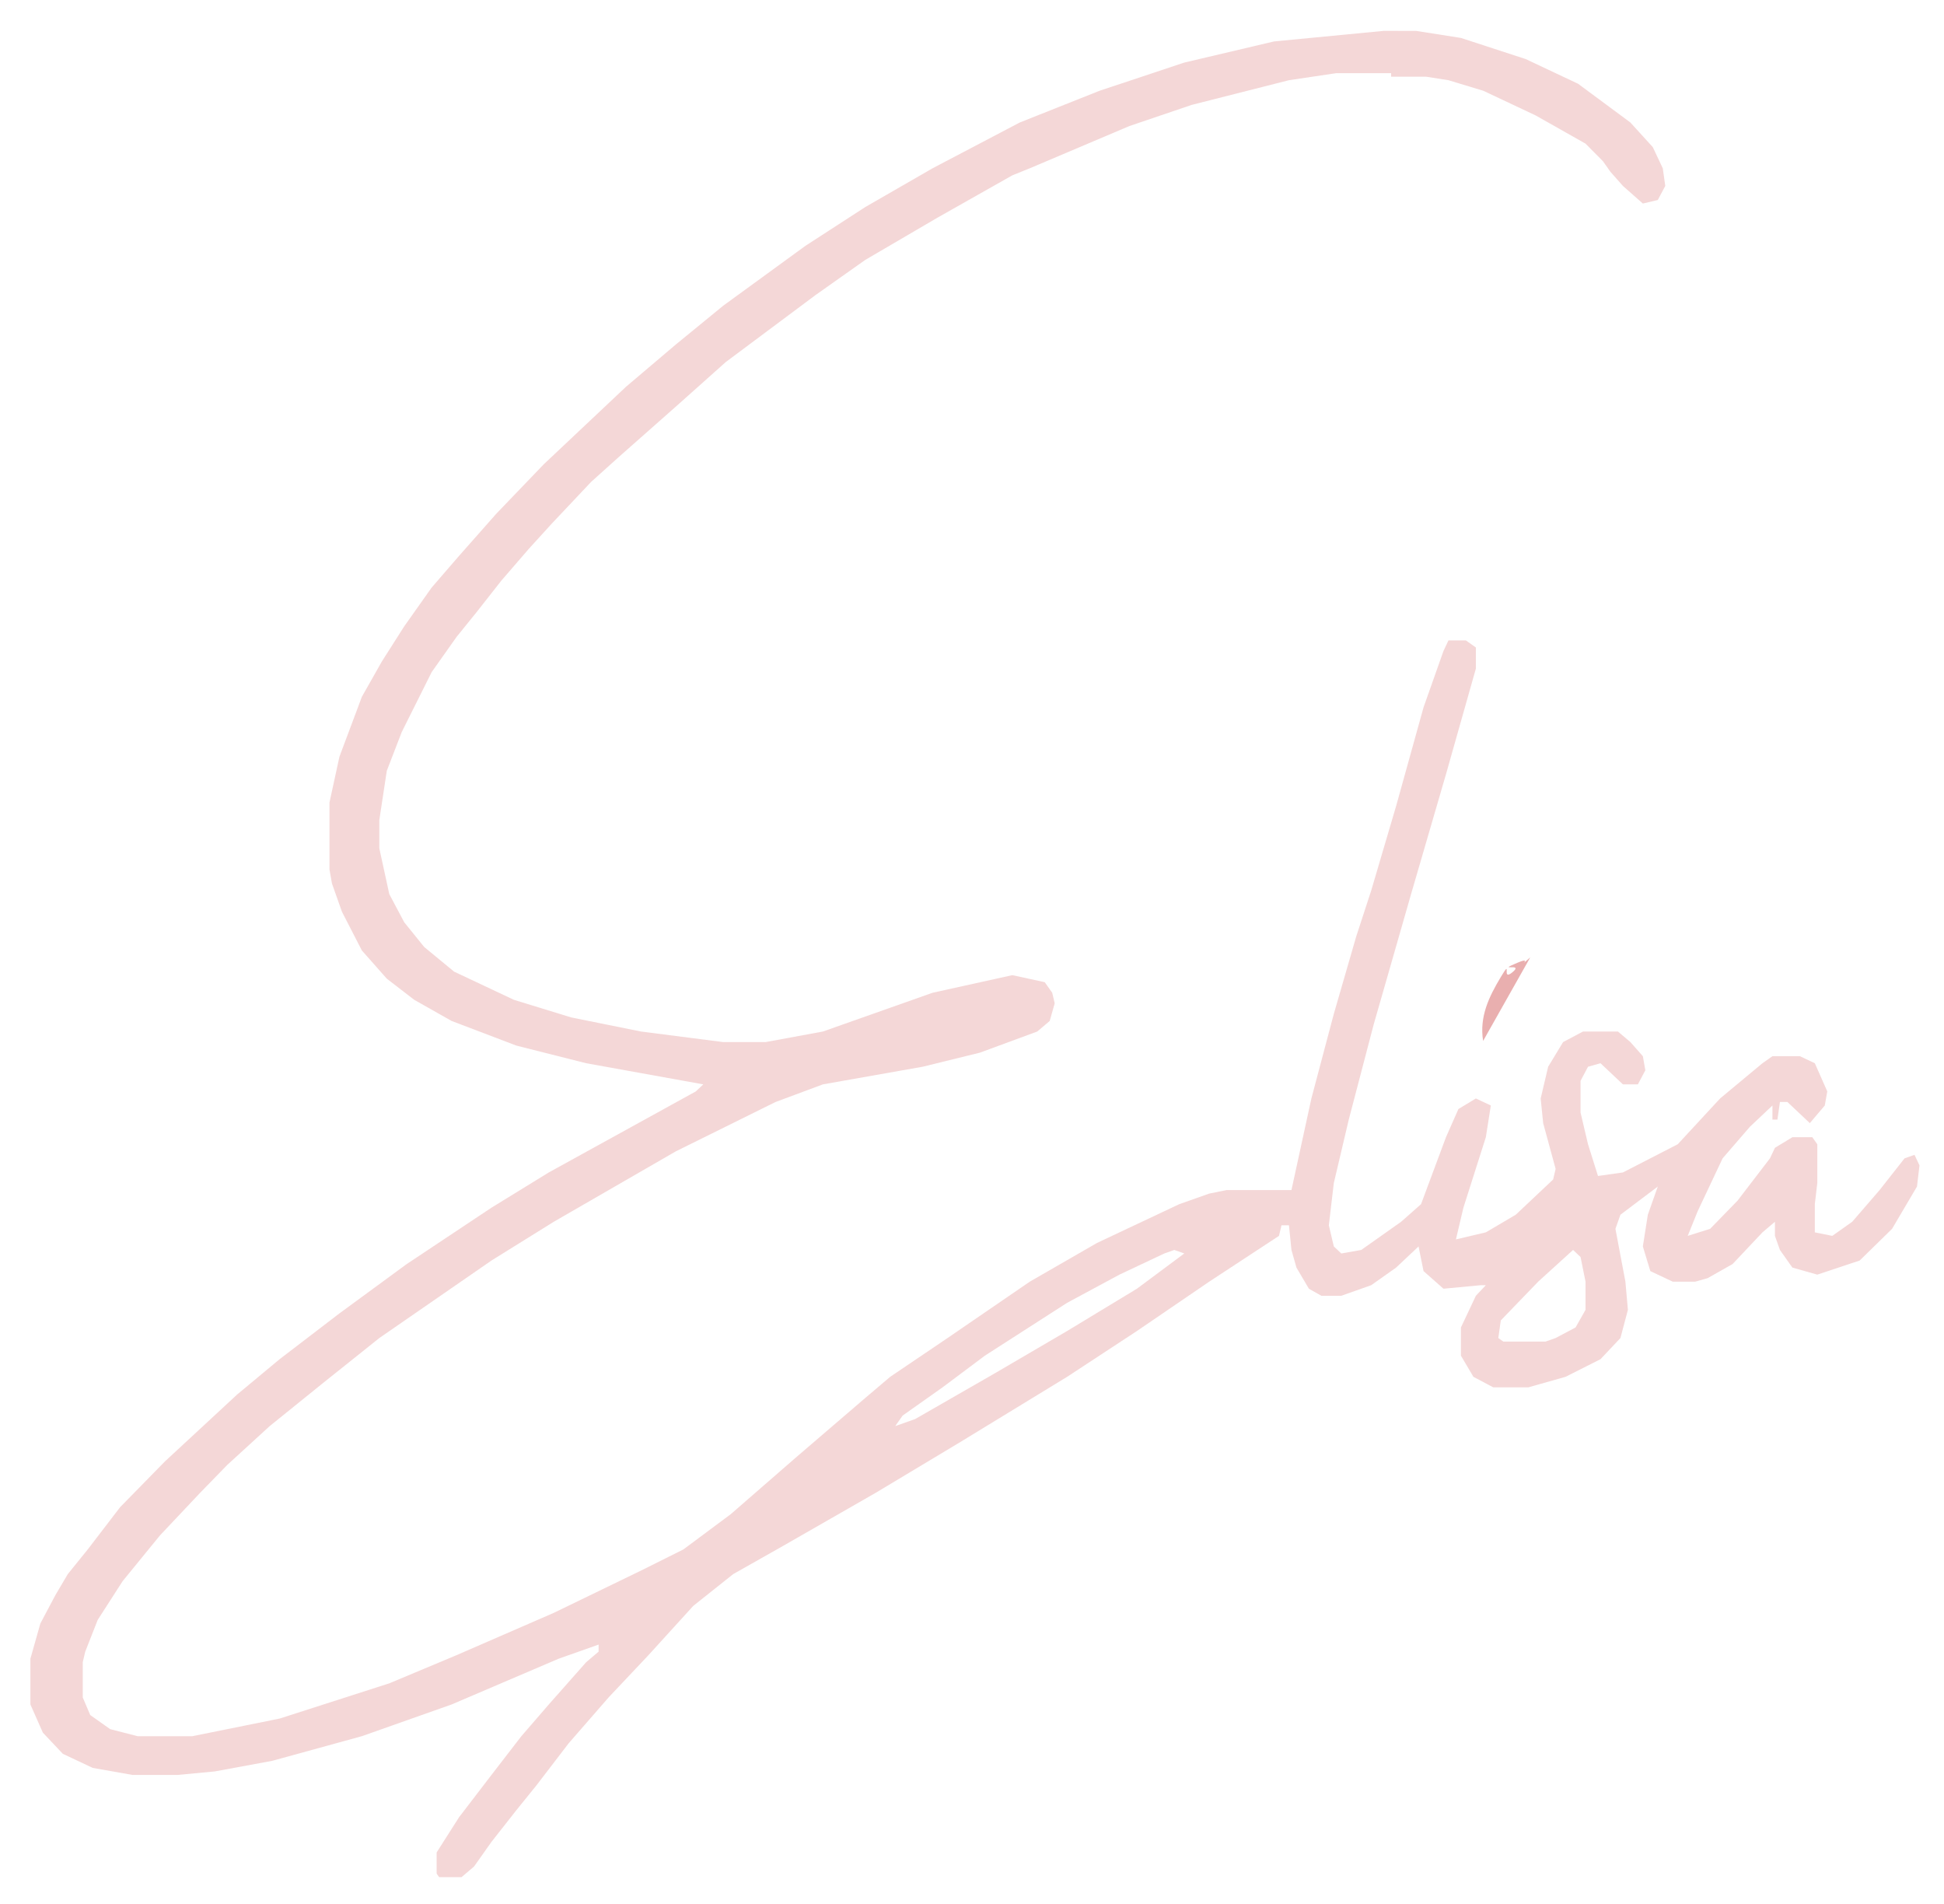
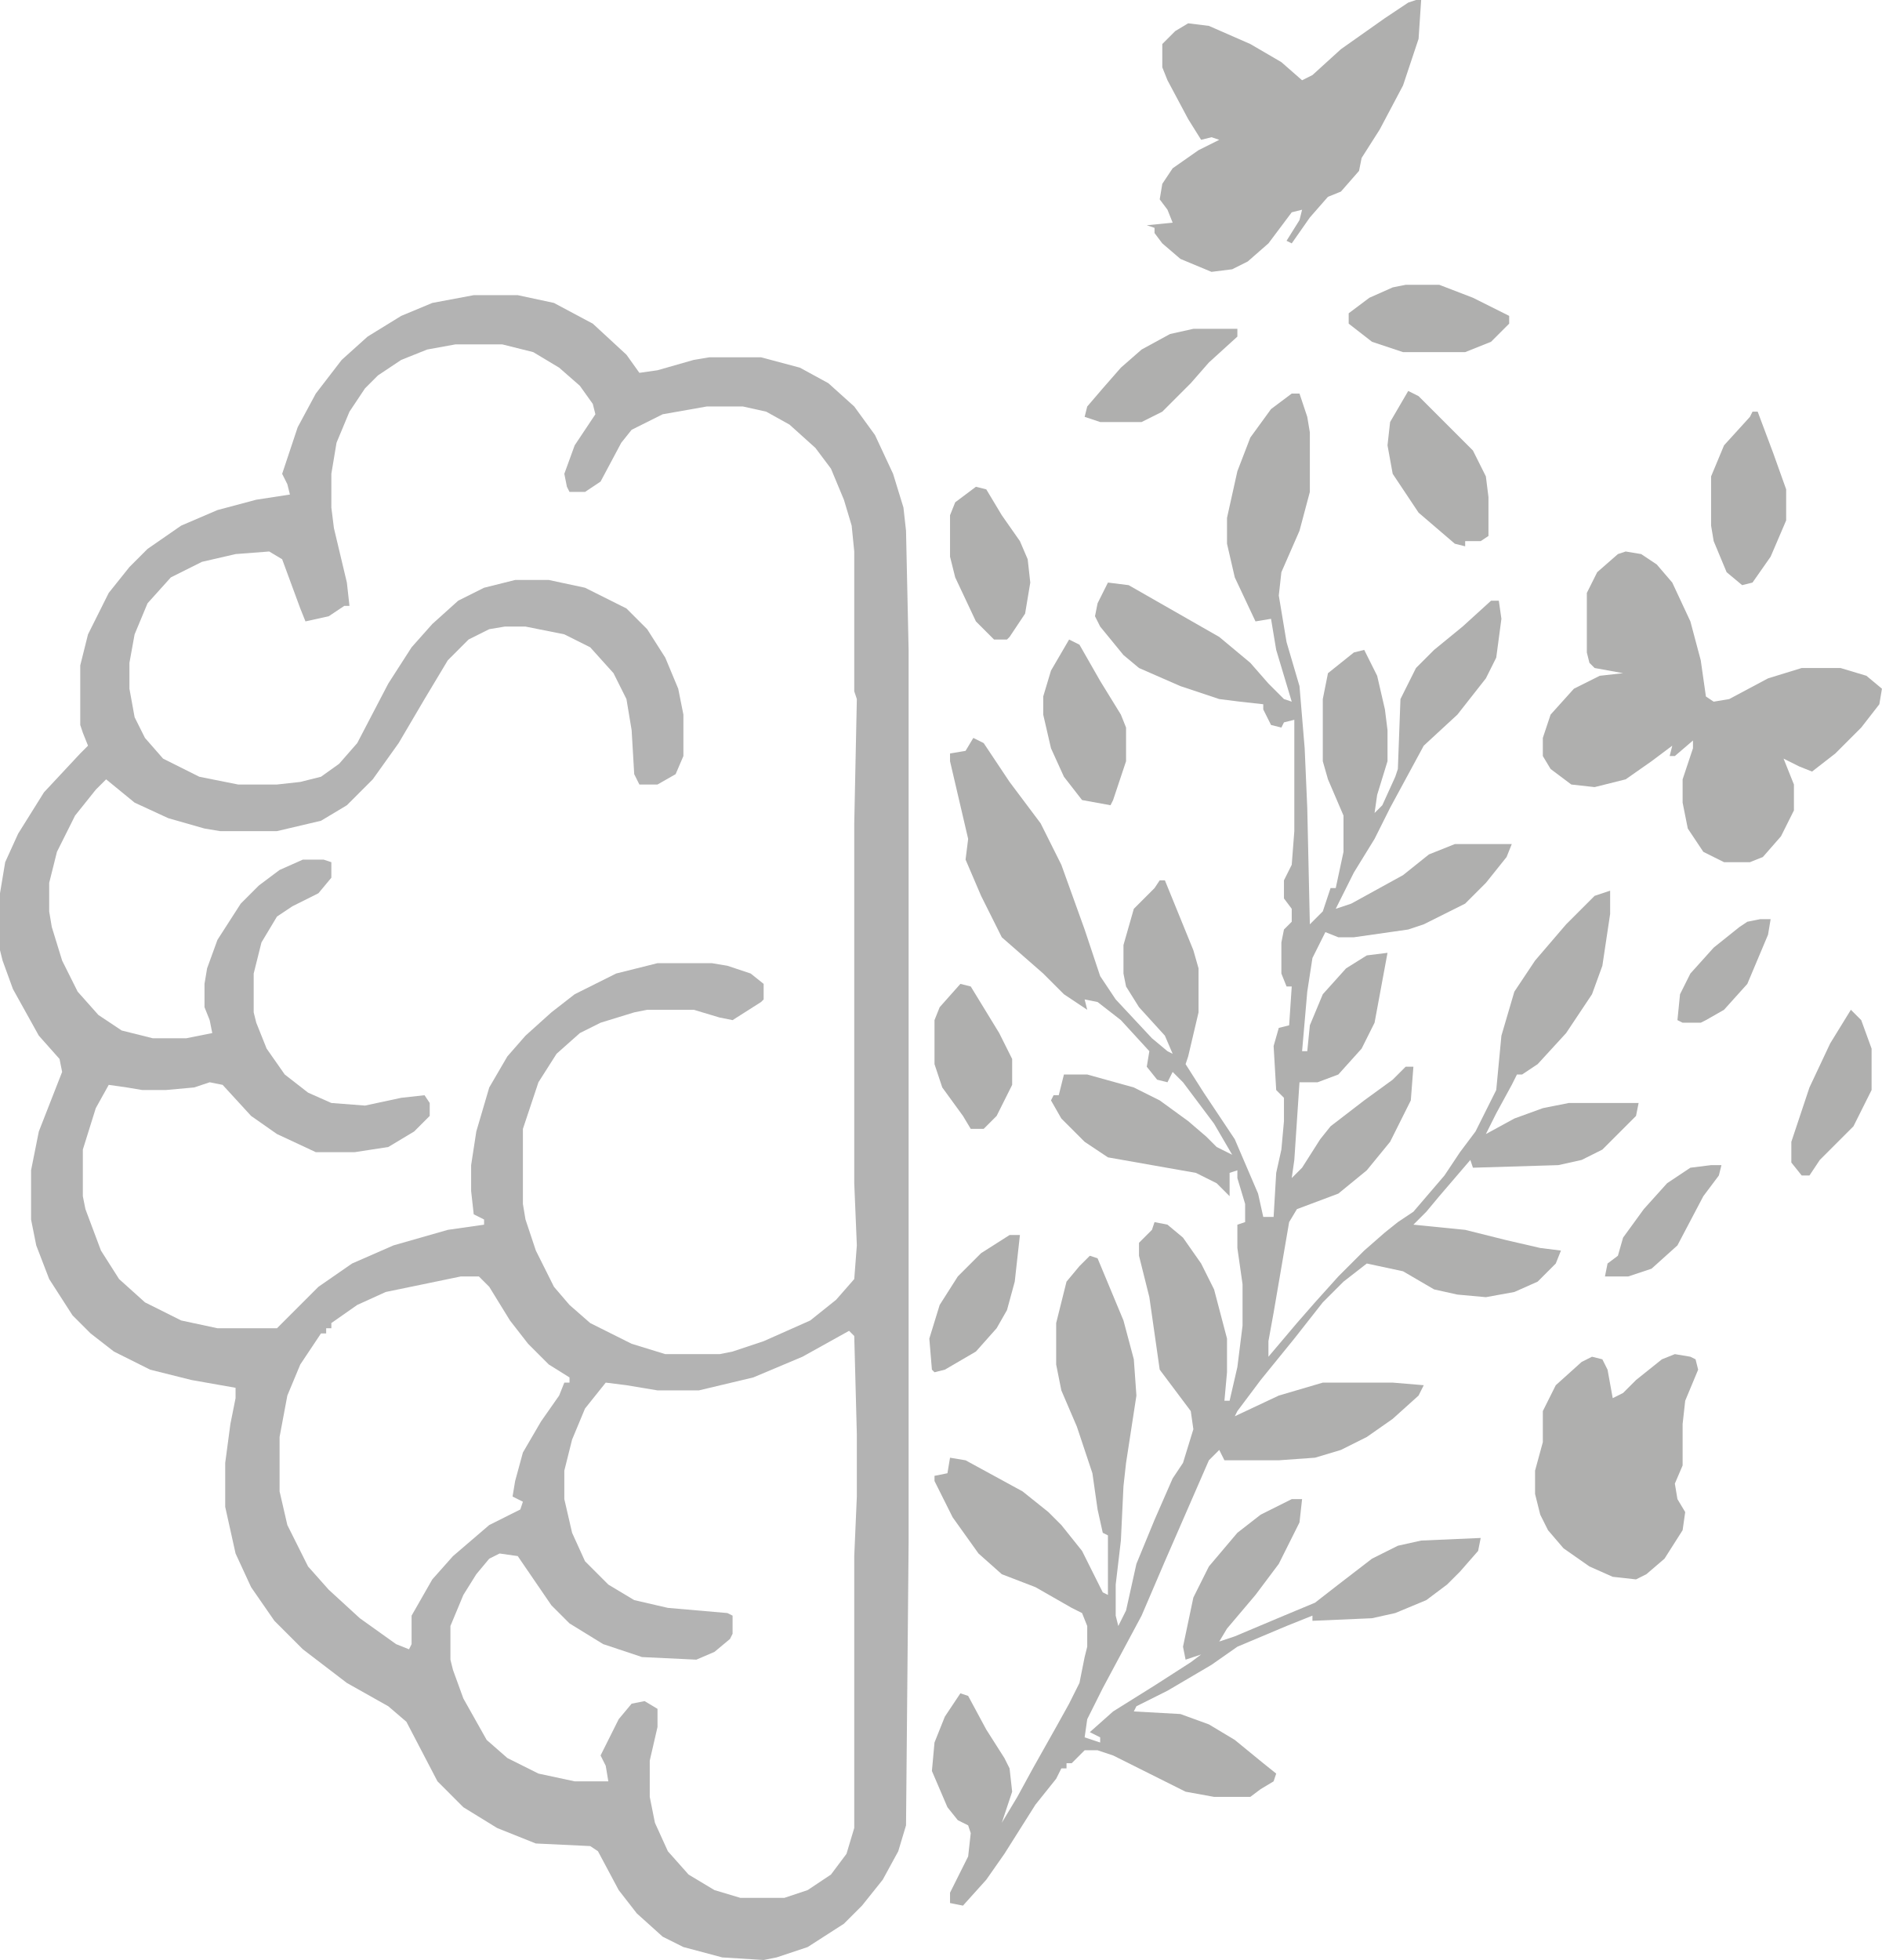
- <svg xmlns="http://www.w3.org/2000/svg" version="1.1" viewBox="0 0 758 742.09" width="189.5" height="185.522" id="svg149">
-   <defs id="defs149" />
-   <path d="m 550.477,111.484 h 26.31 l 11.131,2.951 12.143,5.903 14.167,11.805 6.071,7.87 9.107,-1.968 13.155,-2.951 8.095,-0.984 h 14.167 l 15.179,2.951 14.167,6.886 10.119,8.854 7.083,9.838 7.083,13.773 5.06,17.708 1.012,7.87 1.012,205.611 v 108.216 l 4.048,6.886 -1.012,3.935 -6.071,4.919 -9.107,-5.903 h -3.036 l -1.012,4.919 h -2.024 v -3.935 l -9.107,5.903 -11.131,8.854 -10.119,14.757 -4.048,6.886 9.107,-1.968 11.131,-7.87 13.155,-11.805 2.024,-2.951 7.083,-2.951 h 8.095 l 2.024,1.968 v 10.822 l -1.012,5.903 v 7.87 l 7.083,0.984 8.095,-3.935 11.131,-8.854 10.119,-8.854 4.048,-0.984 2.024,2.951 -1.012,5.903 -10.119,11.805 -13.155,8.854 -17.202,3.935 -10.119,-1.968 -5.06,-4.919 -2.024,-3.935 v -3.935 l -5.06,2.951 -12.143,8.854 -10.119,3.935 -5.06,0.984 h -9.107 l -9.107,-2.951 -3.036,-6.886 2.024,-8.854 4.048,-7.87 -15.179,7.87 -2.024,3.935 4.048,14.757 1.012,7.87 -3.036,7.87 -8.095,5.903 -14.167,4.919 -15.179,2.951 h -14.167 l -8.095,-2.951 -5.06,-5.903 v -7.87 l 6.071,-8.854 4.048,-2.951 h -2.024 l -15.179,0.984 -8.095,-4.919 -2.024,-6.886 -9.107,5.903 -10.119,4.919 -12.143,2.951 h -8.095 l -5.06,-1.968 -5.06,-5.903 -2.024,-4.919 -1.012,-6.886 h -3.036 l -1.012,2.951 -28.333,12.789 -29.345,13.773 -28.333,12.789 -44.524,18.692 -33.393,13.773 -37.441,14.757 -20.238,7.87 -16.191,8.854 -18.214,13.773 -16.191,11.805 -16.191,12.789 -13.155,11.805 -8.095,6.886 -10.119,8.854 -7.083,6.886 -5.06,2.951 h -9.107 l -1.012,-0.984 v -5.903 l 9.107,-9.838 13.155,-11.805 12.143,-10.822 11.131,-8.854 15.179,-11.805 5.06,-2.951 v -1.968 l -16.191,3.935 -43.512,12.789 -36.429,8.854 -36.429,6.886 -23.274,2.951 -15.179,0.984 H 41.488 L 25.298,711.592 13.155,707.657 5.06,701.755 0,693.884 v -12.789 l 4.048,-9.838 6.071,-7.87 5.06,-5.903 8.095,-6.886 13.155,-11.805 18.214,-12.789 29.345,-18.692 17.202,-9.838 24.286,-12.789 27.321,-13.773 34.405,-15.741 23.274,-9.838 59.702,-22.627 3.036,-1.968 -47.56,-5.903 -28.333,-4.919 -26.31,-6.886 -15.179,-5.903 -11.131,-5.903 -10.119,-7.87 -8.095,-10.822 -4.048,-7.87 -1.012,-3.935 v -18.692 l 4.048,-12.789 9.107,-16.724 8.095,-9.838 9.107,-9.838 11.131,-10.822 11.131,-8.854 15.179,-11.805 19.226,-13.773 33.393,-21.643 20.238,-11.805 19.226,-10.822 33.393,-16.724 24.286,-10.822 27.321,-10.822 33.393,-11.805 h 2.024 v -6.886 l 4.048,-10.822 8.095,-13.773 9.107,-10.822 7.083,-6.886 14.167,-7.87 10.119,-3.935 17.202,-3.935 13.155,-0.984 v -3.935 l -3.036,-0.984 1.012,-9.838 6.071,-16.724 9.107,-14.757 10.119,-10.822 10.119,-6.886 16.191,-7.87 z" fill="#FEFEFD" id="path2" style="fill:none;stroke-width:0.998" />
-   <path d="m 398.691,265.938 h 3.036 l 2.024,9.838 1.012,6.886 -8.095,6.886 -9.107,9.838 -11.131,17.708 -4.048,12.789 -1.012,11.805 v 14.757 l 3.036,13.773 8.095,15.741 7.083,10.822 6.071,5.903 -1.012,5.903 -7.083,15.741 -3.036,10.822 v 30.497 l 5.06,16.724 3.036,5.903 v 2.951 l -8.095,1.968 -23.274,3.935 -39.464,9.838 -23.274,2.951 h -17.202 l -33.393,-2.951 -28.333,-3.935 -23.274,-4.919 -24.286,-7.87 -12.143,-6.886 -10.119,-8.854 -6.071,-8.854 -3.036,-10.822 v -7.87 l 4.048,-15.741 8.095,-13.773 11.131,-13.773 15.179,-14.757 11.131,-8.854 9.107,-7.87 13.155,-9.838 18.214,-12.789 21.25,-12.789 22.262,-13.773 21.25,-11.805 22.262,-10.822 19.226,-9.838 28.333,-11.805 28.333,-10.822 z" fill="#FEFEFD" id="path3" style="fill:none;stroke-width:0.998" />
-   <path d="m 405.775,504.014 h 6.071 l 1.012,4.919 11.131,4.919 15.179,4.919 24.286,3.935 -1.012,10.822 -3.036,14.757 1.012,5.903 -9.107,3.935 -20.238,6.886 -25.298,9.838 -23.274,10.822 -16.191,7.87 -17.202,7.87 -22.262,12.789 -21.25,12.789 -25.298,14.757 -15.179,7.87 -28.333,9.838 -49.583,15.741 -34.405,9.838 -37.441,8.854 -20.238,3.935 -29.345,3.935 H 43.512 l -14.167,-2.951 -7.083,-4.919 -2.024,-3.935 v -9.838 l 4.048,-8.854 9.107,-10.822 8.095,-7.87 11.131,-8.854 13.155,-9.838 14.167,-9.838 19.226,-11.805 21.25,-11.805 27.321,-14.757 22.262,-10.822 28.333,-12.789 31.369,-12.789 35.417,-13.773 40.476,-13.773 16.191,-3.935 46.548,-5.903 26.31,-4.919 z" fill="#FDFDFC" id="path5" style="fill:none;stroke-width:0.998" />
-   <path id="path4" style="fill:#f4d7d7;stroke-width:1.155" d="m 539.515,12.034 -42.757,4.121 -34.983,8.241 -33.039,10.988 -31.096,12.362 -34.011,17.856 -26.237,15.109 -23.322,15.109 -32.068,23.35 -18.463,15.109 -19.435,16.482 -32.068,30.217 -18.463,19.229 -14.576,16.482 -10.689,12.362 -10.689,15.109 -8.746,13.735 -7.774,13.735 -8.746,23.35 -3.887,17.856 v 26.097 l 0.972,5.494 3.887,10.988 7.774,15.109 9.717,10.988 10.689,8.241 14.576,8.241 25.265,9.615 27.209,6.868 45.672,8.241 -2.915,2.747 -57.333,31.591 -22.35,13.735 -33.039,21.976 -26.237,19.229 -23.322,17.856 -16.52,13.735 -28.181,26.097 -17.491,17.856 -12.633,16.482 -7.774,9.615 -4.859,8.241 -5.83,10.988 -3.887,13.735 v 17.856 l 4.859,10.988 7.774,8.241 11.661,5.494 15.548,2.747 h 17.491 l 14.576,-1.374 22.35,-4.12 34.983,-9.615 34.983,-12.362 41.785,-17.856 15.548,-5.494 v 2.747 l -4.859,4.121 -14.576,16.482 -10.689,12.362 -11.661,15.109 -12.633,16.482 -8.746,13.735 v 8.241 l 0.972,1.373 h 8.746 l 4.859,-4.12 6.802,-9.615 9.717,-12.362 7.774,-9.615 12.633,-16.482 15.548,-17.856 15.548,-16.482 17.491,-19.229 15.548,-12.362 19.435,-10.988 35.955,-20.603 32.068,-19.229 42.757,-26.097 27.209,-17.856 28.181,-19.229 27.209,-17.856 0.972,-4.12 h 2.915 l 0.972,9.615 1.943,6.868 4.859,8.241 4.859,2.747 h 7.774 l 11.661,-4.121 9.717,-6.868 8.746,-8.241 1.944,9.615 7.774,6.867 14.576,-1.373 h 1.944 l -3.887,4.121 -5.83,12.362 v 10.988 l 4.859,8.241 7.774,4.12 h 13.604 l 14.576,-4.12 13.604,-6.867 7.774,-8.241 2.915,-10.988 -0.972,-10.988 -3.887,-20.603 1.943,-5.494 14.576,-10.988 -3.887,10.988 -1.943,12.361 2.915,9.615 8.746,4.121 h 8.746 l 4.859,-1.374 9.717,-5.494 11.661,-12.362 4.859,-4.12 v 5.494 l 1.944,5.494 4.859,6.868 9.717,2.747 16.52,-5.494 12.633,-12.362 9.717,-16.482 0.972,-8.241 -1.943,-4.12 -3.887,1.373 -9.717,12.362 -10.689,12.362 -7.774,5.494 -6.802,-1.374 v -10.988 l 0.972,-8.241 v -15.108 l -1.943,-2.747 h -7.774 l -6.802,4.121 -1.944,4.12 -12.633,16.482 -10.689,10.988 -8.746,2.747 3.887,-9.615 9.717,-20.603 10.689,-12.362 8.746,-8.241 v 5.494 h 1.944 l 0.972,-6.868 h 2.915 l 8.746,8.241 5.83,-6.868 0.972,-5.494 -4.859,-10.988 -5.83,-2.747 H 691.107 l -3.887,2.747 -16.52,13.735 -16.52,17.856 -21.378,10.988 -9.717,1.373 -3.887,-12.361 -2.915,-12.362 v -12.361 l 2.915,-5.494 4.859,-1.374 8.746,8.241 h 5.83 l 2.915,-5.494 -0.972,-5.494 -4.859,-5.494 -4.859,-4.12 h -13.604 l -7.774,4.12 -5.83,9.615 -2.915,12.362 0.972,9.615 4.859,17.856 -0.972,4.12 -14.576,13.735 -11.661,6.867 -11.661,2.747 2.915,-12.362 8.746,-27.47 1.943,-12.362 -5.83,-2.747 -6.802,4.12 -4.859,10.988 -9.717,26.097 -7.774,6.867 -15.548,10.988 -7.774,1.374 -2.915,-2.747 -1.943,-8.241 1.943,-16.482 5.83,-24.723 9.717,-37.085 14.576,-50.82 13.604,-46.699 11.661,-41.205 v -8.241 l -3.887,-2.747 h -6.802 l -1.944,4.12 -7.774,21.976 -10.689,38.458 -9.717,32.964 -5.83,17.856 -8.746,30.217 -8.746,32.964 -7.774,35.711 h -25.265 l -6.802,1.374 -11.661,4.121 -32.068,15.109 -26.237,15.109 -32.068,21.976 -22.35,15.109 -9.717,8.241 -27.209,23.35 -25.265,21.976 -18.463,13.735 -16.52,8.241 -34.011,16.482 -37.898,16.482 -26.237,10.988 -42.757,13.735 -34.011,6.868 H 53.642 l -10.689,-2.747 -7.774,-5.494 -2.915,-6.867 v -13.735 l 0.972,-4.121 4.859,-12.361 9.717,-15.109 14.576,-17.856 15.548,-16.482 10.689,-10.988 16.52,-15.109 20.407,-16.482 22.35,-17.856 43.729,-30.217 24.294,-15.109 47.616,-27.47 38.87,-19.229 18.463,-6.867 38.87,-6.867 22.35,-5.494 22.35,-8.241 4.859,-4.12 1.943,-6.867 -0.972,-4.121 -2.915,-4.121 -12.633,-2.747 -31.096,6.868 -42.757,15.109 -22.35,4.12 h -16.52 l -32.068,-4.12 -27.209,-5.494 -22.35,-6.867 -23.322,-10.988 -11.661,-9.614 -7.774,-9.615 -5.83,-10.988 -3.887,-17.856 v -10.988 l 2.915,-19.229 5.83,-15.109 11.661,-23.35 9.717,-13.735 7.774,-9.615 9.717,-12.362 10.689,-12.362 8.746,-9.615 15.548,-16.482 10.689,-9.614 23.322,-20.603 18.463,-16.482 34.983,-26.097 19.435,-13.735 28.181,-16.482 29.152,-16.482 6.802,-2.747 38.87,-16.482 24.294,-8.241 37.898,-9.615 18.463,-2.747 h 21.378 v 1.374 h 13.604 l 8.746,1.374 13.604,4.121 20.407,9.615 19.435,10.988 6.802,6.868 2.915,4.121 4.859,5.494 7.774,6.868 5.83,-1.374 2.915,-5.494 -0.972,-6.868 -3.887,-8.241 -8.746,-9.615 -20.407,-15.109 -20.407,-9.615 -25.265,-8.241 -17.491,-2.747 z m -81.627,475.232 3.887,1.374 -18.463,13.735 -27.209,16.482 -28.181,16.482 -31.096,17.856 -7.774,2.747 2.915,-4.12 15.548,-10.988 16.52,-12.362 32.068,-20.603 20.407,-10.988 17.491,-8.241 z m 155.479,0 2.915,2.747 1.944,9.615 v 10.988 l -3.887,6.868 -7.774,4.121 -3.887,1.373 h -16.52 l -1.943,-1.373 0.972,-6.868 14.576,-15.108 z" />
-   <path style="fill:#e9afaf;stroke-width:2.788" d="m 578.29,405.79 c -1.498,-9.473 2.276,-17.201 6.89,-24.895 4.779,-7.97 -0.158,2.047 4.593,-1.915 4.752,-3.962 -7.262,0.155 2.297,-3.83 6.759,-2.818 -3.024,4.436 4.593,-1.915" id="path8" />
+ <svg xmlns="http://www.w3.org/2000/svg" version="1.1" viewBox="0 0 727 757" width="181.75" height="189.25" id="svg20">
+   <defs id="defs20" />
+   <path id="path2" d="M 183 114 L 167 117 L 155 122 L 142 130 L 132 139 L 122 152 L 115 165 L 109 183 L 111 187 L 112 191 L 99 193 L 84 197 L 70 203 L 57 212 L 50 219 L 42 229 L 34 245 L 31 257 L 31 280 L 32 283 L 34 288 L 31 291 L 17 306 L 7 322 L 2 333 L 0 345 L 0 367 L 1 371 L 5 382 L 15 400 L 23 409 L 24 414 L 15 437 L 12 452 L 12 471 L 14 481 L 19 494 L 28 508 L 35 515 L 44 522 L 58 529 L 74 533 L 91 536 L 91 540 L 89 550 L 87 565 L 87 582 L 91 600 L 97 613 L 106 626 L 117 637 L 134 650 L 150 659 L 157 665 L 169 688 L 179 698 L 192 706 L 207 712 L 228 713 L 231 715 L 239 730 L 246 739 L 256 748 L 264 752 L 279 756 L 295 757 L 300 756 L 312 752 L 326 743 L 333 736 L 341 726 L 347 715 L 350 705 L 351 596 L 351 251 L 350 205 L 349 196 L 345 183 L 338 168 L 330 157 L 320 148 L 309 142 L 294 138 L 274 138 L 268 139 L 254 143 L 247 144 L 242 137 L 229 125 L 214 117 L 200 114 L 183 114 z M 176 133 L 194 133 L 206 136 L 216 142 L 224 149 L 229 156 L 230 160 L 222 172 L 218 183 L 219 188 L 220 190 L 226 190 L 232 186 L 240 171 L 244 166 L 256 160 L 273 157 L 287 157 L 296 159 L 305 164 L 315 173 L 321 181 L 326 193 L 329 203 L 330 213 L 330 267 L 331 270 L 330 318 L 330 457 L 331 481 L 330 494 L 323 502 L 313 510 L 295 518 L 283 522 L 278 523 L 257 523 L 244 519 L 228 511 L 220 504 L 214 497 L 207 483 L 203 471 L 202 465 L 202 436 L 208 418 L 215 407 L 224 399 L 232 395 L 245 391 L 250 390 L 268 390 L 278 393 L 283 394 L 294 387 L 295 386 L 295 380 L 290 376 L 281 373 L 275 372 L 254 372 L 238 376 L 222 384 L 213 391 L 203 400 L 196 408 L 189 420 L 184 437 L 182 450 L 182 460 L 183 469 L 187 471 L 187 473 L 173 475 L 152 481 L 136 488 L 123 497 L 107 513 L 84 513 L 70 510 L 56 503 L 46 494 L 39 483 L 33 467 L 32 462 L 32 444 L 37 428 L 42 419 L 49 420 L 55 421 L 64 421 L 75 420 L 81 418 L 86 419 L 97 431 L 107 438 L 122 445 L 137 445 L 150 443 L 160 437 L 166 431 L 166 426 L 164 423 L 155 424 L 141 427 L 128 426 L 119 422 L 110 415 L 103 405 L 99 395 L 98 391 L 98 376 L 101 364 L 107 354 L 113 350 L 123 345 L 128 339 L 128 333 L 125 332 L 117 332 L 108 336 L 100 342 L 93 349 L 84 363 L 80 374 L 79 380 L 79 389 L 81 394 L 82 399 L 72 401 L 59 401 L 47 398 L 38 392 L 30 383 L 24 371 L 20 358 L 19 352 L 19 341 L 22 329 L 29 315 L 37 305 L 41 301 L 52 310 L 65 316 L 79 320 L 85 321 L 107 321 L 124 317 L 134 311 L 144 301 L 154 287 L 164 270 L 173 255 L 181 247 L 189 243 L 195 242 L 203 242 L 218 245 L 228 250 L 237 260 L 242 270 L 244 282 L 245 299 L 247 303 L 254 303 L 261 299 L 264 292 L 264 276 L 262 266 L 257 254 L 250 243 L 242 235 L 226 227 L 212 224 L 199 224 L 187 227 L 177 232 L 167 241 L 159 250 L 150 264 L 138 287 L 131 295 L 124 300 L 116 302 L 107 303 L 92 303 L 77 300 L 63 293 L 56 285 L 52 277 L 50 266 L 50 256 L 52 245 L 57 233 L 66 223 L 78 217 L 91 214 L 104 213 L 109 216 L 116 235 L 118 240 L 127 238 L 133 234 L 135 234 L 134 225 L 129 204 L 128 196 L 128 183 L 130 171 L 135 159 L 141 150 L 146 145 L 155 139 L 165 135 L 176 133 z M 178 493 L 185 493 L 189 497 L 197 510 L 204 519 L 212 527 L 220 532 L 220 534 L 218 534 L 216 539 L 209 549 L 202 561 L 199 572 L 198 578 L 202 580 L 201 583 L 189 589 L 175 601 L 167 610 L 159 624 L 159 635 L 158 637 L 153 635 L 139 625 L 127 614 L 119 605 L 111 589 L 108 576 L 108 555 L 111 539 L 116 527 L 124 515 L 126 515 L 126 513 L 128 513 L 128 511 L 138 504 L 149 499 L 178 493 z M 328 514 L 330 516 L 331 554 L 331 578 L 330 601 L 330 706 L 327 716 L 321 724 L 312 730 L 303 733 L 286 733 L 276 730 L 266 724 L 258 715 L 253 704 L 251 694 L 251 680 L 254 667 L 254 660 L 249 657 L 244 658 L 239 664 L 232 678 L 234 682 L 235 688 L 222 688 L 208 685 L 196 679 L 188 672 L 179 656 L 175 645 L 174 641 L 174 628 L 179 616 L 184 608 L 189 602 L 193 600 L 200 601 L 213 620 L 220 627 L 233 635 L 248 640 L 269 641 L 276 638 L 282 633 L 283 631 L 283 624 L 281 623 L 258 621 L 245 618 L 235 612 L 226 603 L 221 592 L 218 579 L 218 568 L 221 556 L 226 544 L 234 534 L 242 535 L 254 537 L 270 537 L 291 532 L 310 524 L 328 514 z " style="fill:#b3b3b3" />
+   <path d="m 499,152 h 3 l 3,9 1,6 v 23 l -4,15 -7,16 -1,9 3,18 5,17 2,24 1,23 1,45 5,-5 3,-9 h 2 l 3,-14 v -14 l -6,-14 -2,-7 v -24 l 2,-10 10,-8 4,-1 5,10 3,13 1,8 v 12 l -4,13 -1,7 3,-3 5,-11 1,-3 1,-27 6,-12 7,-7 11,-9 11,-10 h 3 l 1,7 -2,15 -4,8 -11,14 -13,12 -13,24 -6,12 -8,13 -7,14 6,-2 20,-11 10,-8 10,-4 h 22 l -2,5 -8,10 -8,8 -16,8 -6,2 -21,3 h -6 l -5,-2 -5,10 -2,13 -2,23 h 2 l 1,-10 5,-12 9,-10 8,-5 8,-1 -5,27 -5,10 -9,10 -8,3 h -7 l -2,30 -1,7 4,-4 7,-11 4,-5 13,-10 11,-8 5,-5 h 3 l -1,13 -8,16 -9,11 -11,9 -16,6 -3,5 -6,35 -2,11 v 6 l 11,-13 7,-8 9,-10 10,-10 8,-7 5,-4 6,-4 12,-14 6,-9 6,-8 8,-16 2,-21 5,-17 8,-12 12,-14 11,-11 6,-2 v 9 l -3,20 -4,11 -10,15 -11,12 -6,4 h -2 l -2,4 -6,11 -4,8 11,-6 11,-4 10,-2 h 27 l -1,5 -13,13 -8,4 -9,2 -33,1 -1,-3 -12,14 -5,6 -5,5 20,2 16,4 13,3 8,1 -2,5 -7,7 -9,4 -11,2 -11,-1 -9,-2 -12,-7 -14,-3 -9,7 -8,8 -11,14 -13,16 -9,12 -1,2 17,-8 17,-5 h 27 l 12,1 -2,4 -10,9 -10,7 -10,5 -10,3 -14,1 h -21 l -2,-4 -4,4 -17,39 -9,21 -15,28 -6,12 -1,7 6,2 v -2 l -4,-2 9,-8 16,-10 14,-9 4,-3 -6,2 -1,-5 4,-19 6,-12 11,-13 9,-7 12,-6 h 4 l -1,9 -8,16 -9,12 -11,13 -3,5 6,-2 19,-8 12,-5 9,-7 13,-10 10,-5 9,-2 23,-1 -1,5 -7,8 -5,5 -8,6 -12,5 -9,2 -23,1 v -2 l -10,4 -19,8 -10,7 -17,10 -12,6 -1,2 18,1 11,4 10,6 11,9 5,4 -1,3 -5,3 -4,3 h -14 l -11,-2 -28,-14 -6,-2 h -5 l -5,5 h -2 v 2 h -2 l -2,4 -8,10 -12,19 -7,10 -9,10 -5,-1 v -4 l 7,-14 1,-9 -1,-3 -4,-2 -4,-5 -6,-14 1,-11 4,-10 6,-9 3,1 7,13 7,11 2,4 1,9 -4,12 6,-10 6,-11 9,-16 5,-9 4,-8 2,-10 1,-4 v -8 l -2,-5 -4,-2 -14,-8 -13,-5 -9,-8 -10,-14 -7,-14 v -2 l 5,-1 1,-6 6,1 22,12 10,8 5,5 8,10 8,16 2,1 v -23 l -2,-1 -2,-9 -2,-14 -6,-18 -6,-14 -2,-10 v -16 l 4,-16 5,-6 4,-4 3,1 10,24 4,15 1,14 -4,26 -1,9 -1,21 -2,17 v 12 l 1,4 3,-6 4,-18 7,-17 7,-16 4,-6 4,-13 -1,-7 -12,-16 -4,-28 -4,-16 v -5 l 5,-5 1,-3 5,1 6,5 7,10 5,10 5,19 v 13 l -1,11 h 2 l 3,-13 2,-16 v -16 l -2,-14 v -9 l 3,-1 v -7 l -3,-10 v -3 l -3,1 v 9 l -5,-5 -8,-4 -34,-6 -9,-6 -9,-9 -4,-7 1,-2 h 2 l 2,-8 h 9 l 18,5 10,5 11,8 7,6 4,4 6,3 -7,-12 -12,-16 -4,-4 -2,4 -4,-1 -4,-5 1,-6 -11,-12 -9,-7 -5,-1 1,4 -9,-6 -8,-8 -16,-14 -8,-16 -6,-14 1,-8 -7,-30 v -3 l 6,-1 3,-5 4,2 10,15 12,16 8,16 9,25 6,18 6,9 14,15 6,5 2,1 -3,-7 -10,-11 -5,-8 -1,-5 v -11 l 4,-14 8,-8 2,-3 h 2 l 11,27 2,7 v 17 l -4,17 -1,3 7,11 12,18 9,21 2,9 h 4 l 1,-17 2,-9 1,-11 v -9 l -3,-3 -1,-17 2,-7 4,-1 1,-15 h -2 l -2,-5 v -12 l 1,-5 3,-3 v -5 l -3,-4 v -7 l 3,-6 1,-13 v -43 l -4,1 -1,2 -4,-1 -3,-6 v -2 l -9,-1 -8,-1 -15,-5 -16,-7 -6,-5 -9,-11 -2,-4 1,-5 4,-8 8,1 35,20 12,10 7,8 6,6 3,1 -6,-20 -2,-12 -6,1 -8,-17 -3,-13 v -10 l 4,-18 5,-13 8,-11 z" fill="#afafae" id="path4" />
+   <path d="m 628,213 6,1 6,4 6,7 7,15 4,15 2,14 3,2 6,-1 15,-8 13,-4 h 15 l 10,3 6,5 -1,6 -7,9 -10,10 -9,7 -5,-2 -6,-3 4,10 v 10 l -5,10 -7,8 -5,2 h -10 l -8,-4 -6,-9 -2,-10 v -9 l 4,-12 v -3 l -7,6 h -2 l 1,-4 -8,6 -10,7 -12,3 -9,-1 -8,-6 -3,-5 v -7 l 3,-9 9,-10 10,-5 9,-1 -11,-2 -2,-2 -1,-4 v -23 l 4,-8 8,-7 z" fill="#afafae" id="path7" />
+   <path d="m 547,0 h 2 l -1,15 -6,18 -9,17 -7,11 -1,5 -7,8 -5,2 -7,8 -7,10 -2,-1 5,-8 1,-4 -4,1 -9,12 -8,7 -6,3 -8,1 -12,-5 -7,-6 -3,-4 v -2 l -3,-1 10,-1 -2,-5 -3,-4 1,-6 4,-6 10,-7 8,-4 -3,-1 -4,1 -5,-8 -8,-15 -2,-5 v -9 l 5,-5 5,-3 8,1 16,7 12,7 8,7 4,-2 11,-10 17,-12 9,-6 z" fill="#afafae" id="path8" />
+   <path d="m 647,523 6,1 2,1 1,4 -5,12 -1,9 v 16 l -3,7 1,6 3,5 -1,7 -7,11 -7,6 -4,2 -9,-1 -9,-4 -10,-7 -6,-7 -3,-6 -2,-8 v -9 l 3,-11 v -12 l 5,-10 10,-9 4,-2 4,1 2,4 2,11 4,-2 5,-5 10,-8 z" fill="#afafae" id="path9" />
+   <path d="m 544,151 4,2 21,21 5,10 1,8 v 15 l -3,2 h -6 v 2 l -4,-1 -14,-12 -10,-15 -2,-11 1,-9 z" fill="#afafae" id="path10" />
+   <path d="m 677,159 h 2 l 6,16 5,14 v 12 l -6,14 -7,10 -4,1 -6,-5 -5,-12 -1,-6 v -19 l 5,-12 10,-11 z" fill="#afafae" id="path11" />
+   <path d="m 413,247 4,2 8,14 8,13 2,5 v 13 l -5,15 -1,2 -11,-2 -7,-9 -5,-11 -3,-13 v -7 l 3,-10 z" fill="#afafae" id="path12" />
+   <path d="m 377,188 4,1 6,10 7,10 3,7 1,9 -2,12 -6,9 -1,1 h -5 l -7,-7 -8,-17 -2,-8 v -16 l 2,-5 z" fill="#afafae" id="path13" />
+   <path d="m 543,110 h 13 l 13,5 14,7 v 3 l -7,7 -10,4 h -24 l -12,-4 -9,-7 v -4 l 8,-6 9,-4 z" fill="#afafae" id="path14" />
+   <path d="m 371,380 4,1 11,18 5,10 v 10 l -6,12 -5,5 h -5 l -3,-5 -8,-11 -3,-9 v -17 l 2,-5 z" fill="#afafae" id="path15" />
+   <path d="m 461,127 h 17 v 3 l -11,10 -7,8 -11,11 -8,4 h -16 l -6,-2 1,-4 6,-7 7,-8 8,-7 11,-6 z" fill="#afafae" id="path16" />
+   <path d="m 715,390 4,4 4,11 v 16 l -7,14 -13,13 -4,6 h -3 l -4,-5 v -8 l 7,-21 8,-17 z" fill="#afafae" id="path17" />
+   <path d="m 390,477 h 4 l -2,18 -3,11 -4,7 -8,9 -12,7 -4,1 -1,-1 -1,-12 4,-13 7,-11 9,-9 z" fill="#afafae" id="path18" />
+   <path d="m 661,450 h 4 l -1,4 -6,8 -10,19 -10,9 -9,3 h -9 l 1,-5 4,-3 2,-7 8,-11 9,-10 9,-6 z" fill="#afafae" id="path19" />
+   <path d="m 680,355 h 4 l -1,6 -8,19 -9,10 -7,4 -2,1 h -7 l -2,-1 1,-10 4,-8 9,-10 10,-8 3,-2 z" fill="#afafae" id="path20" />
</svg>
